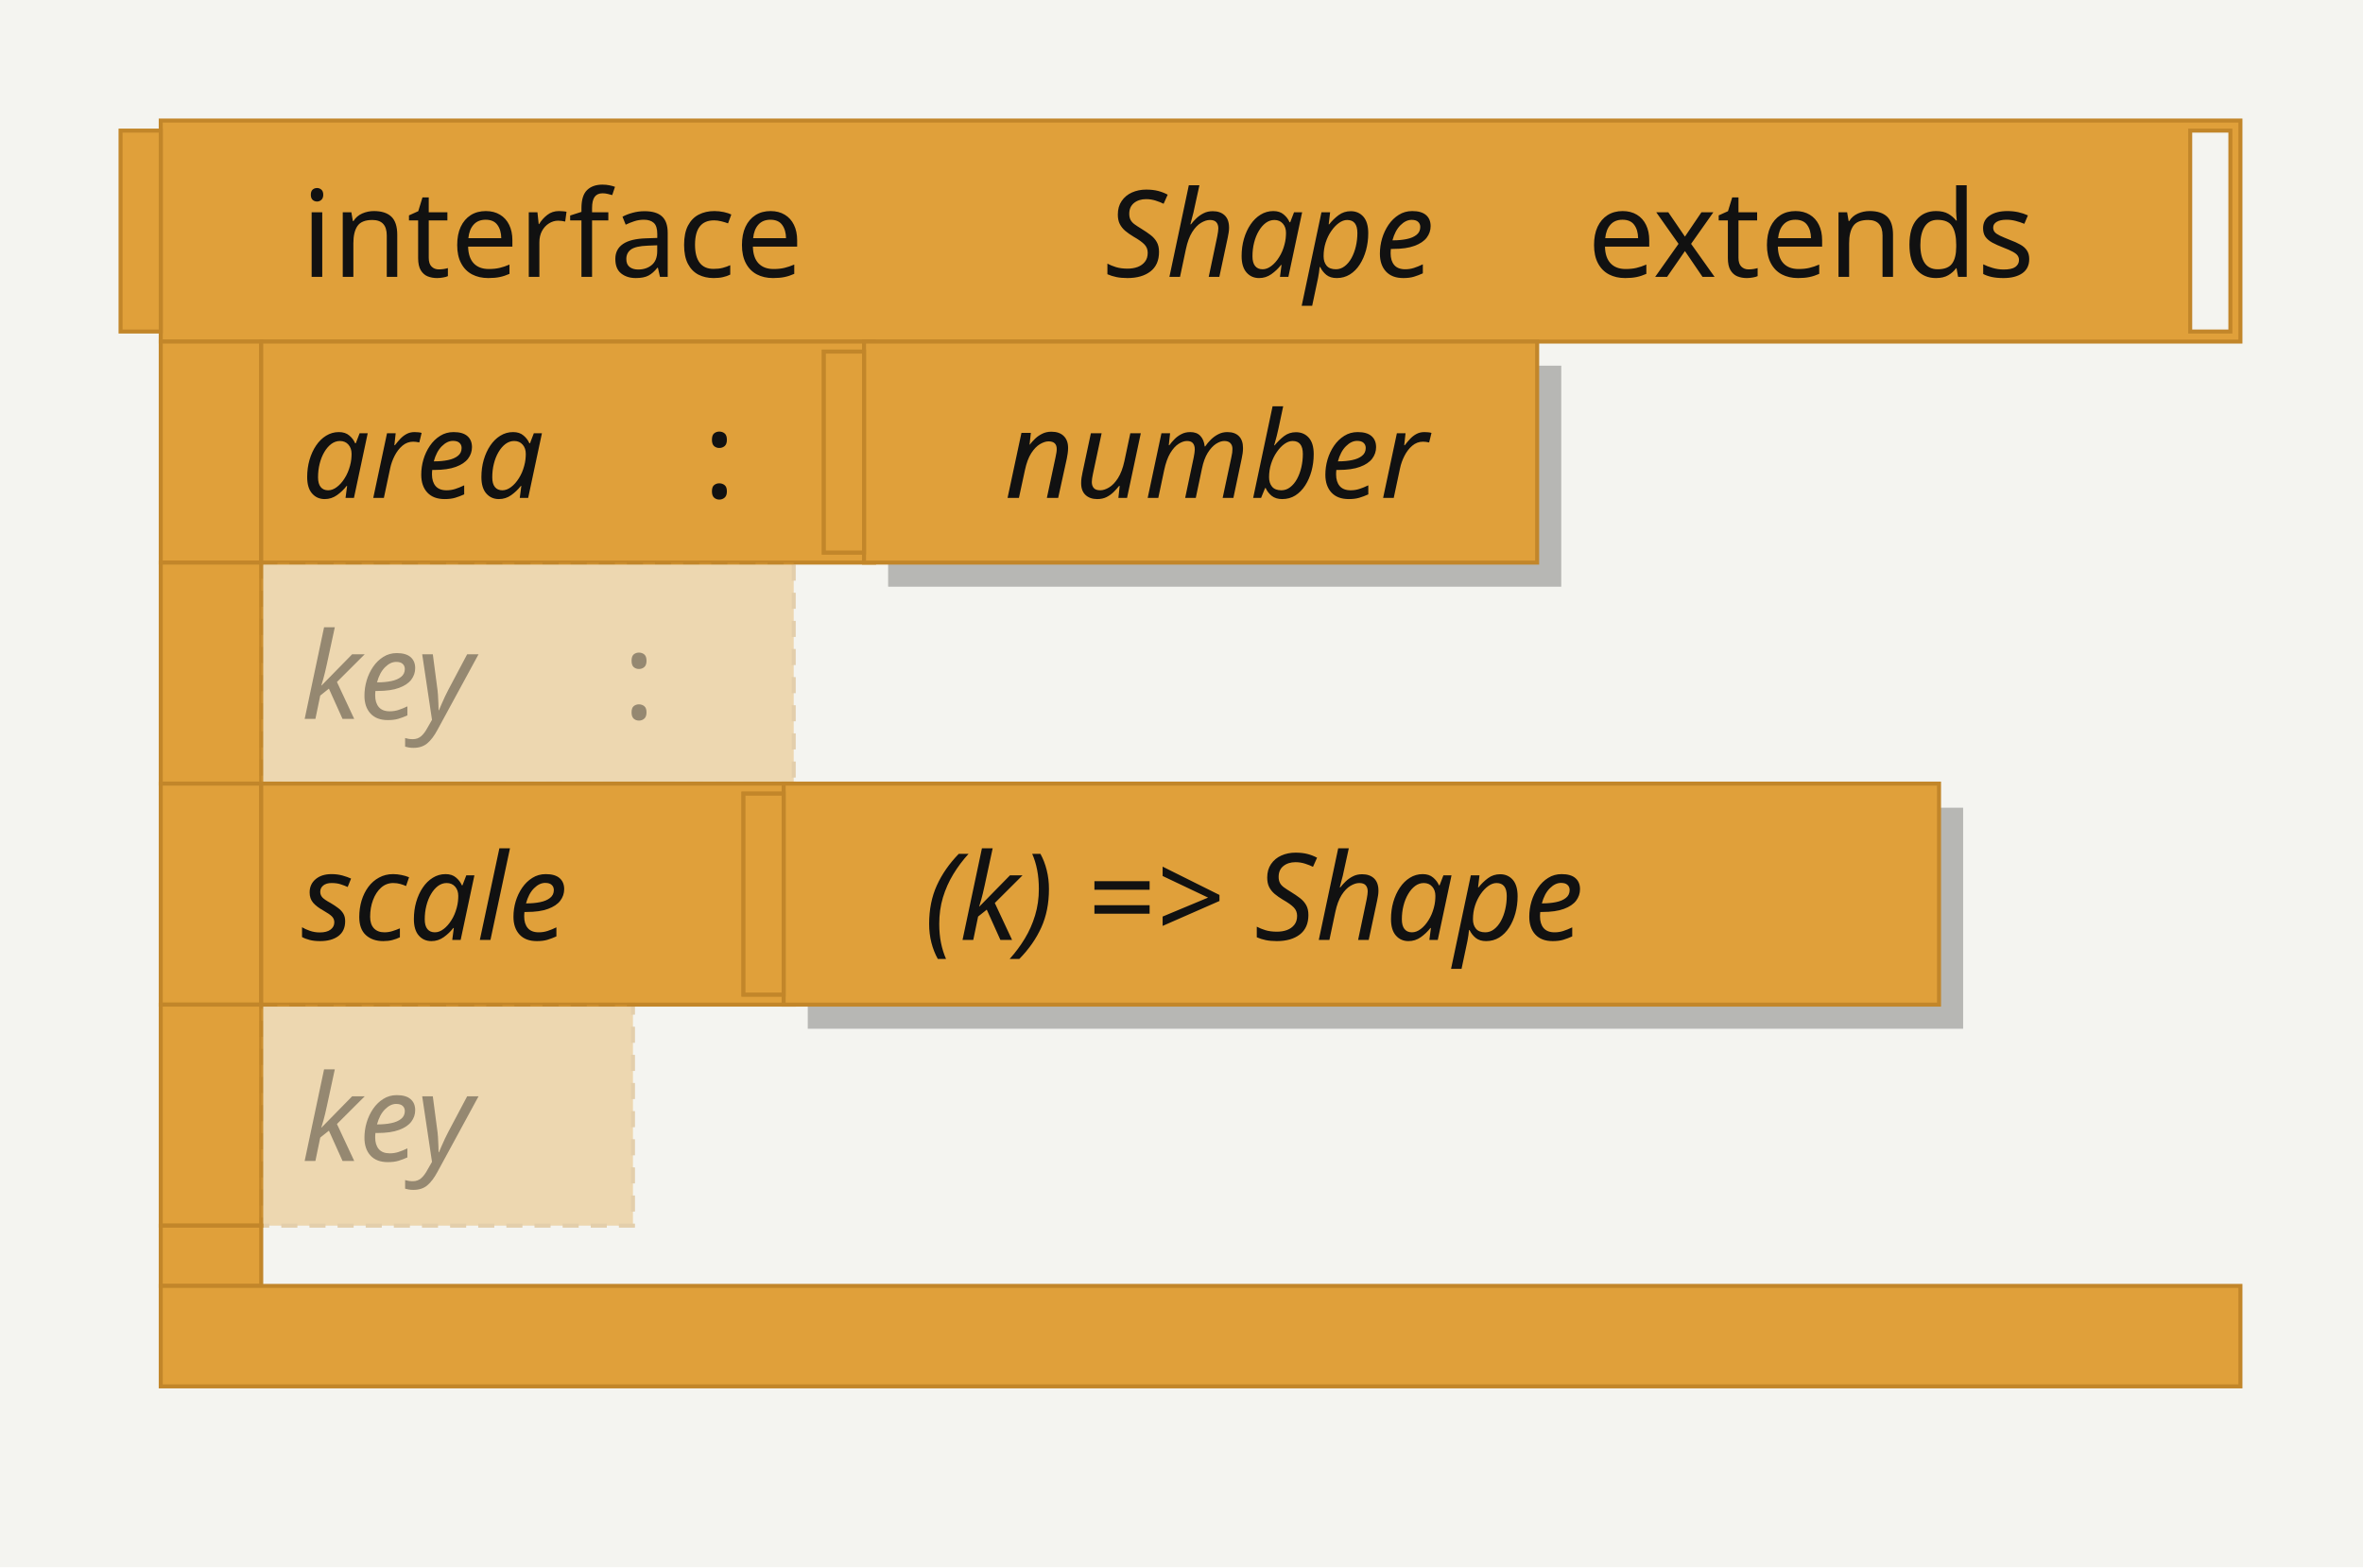
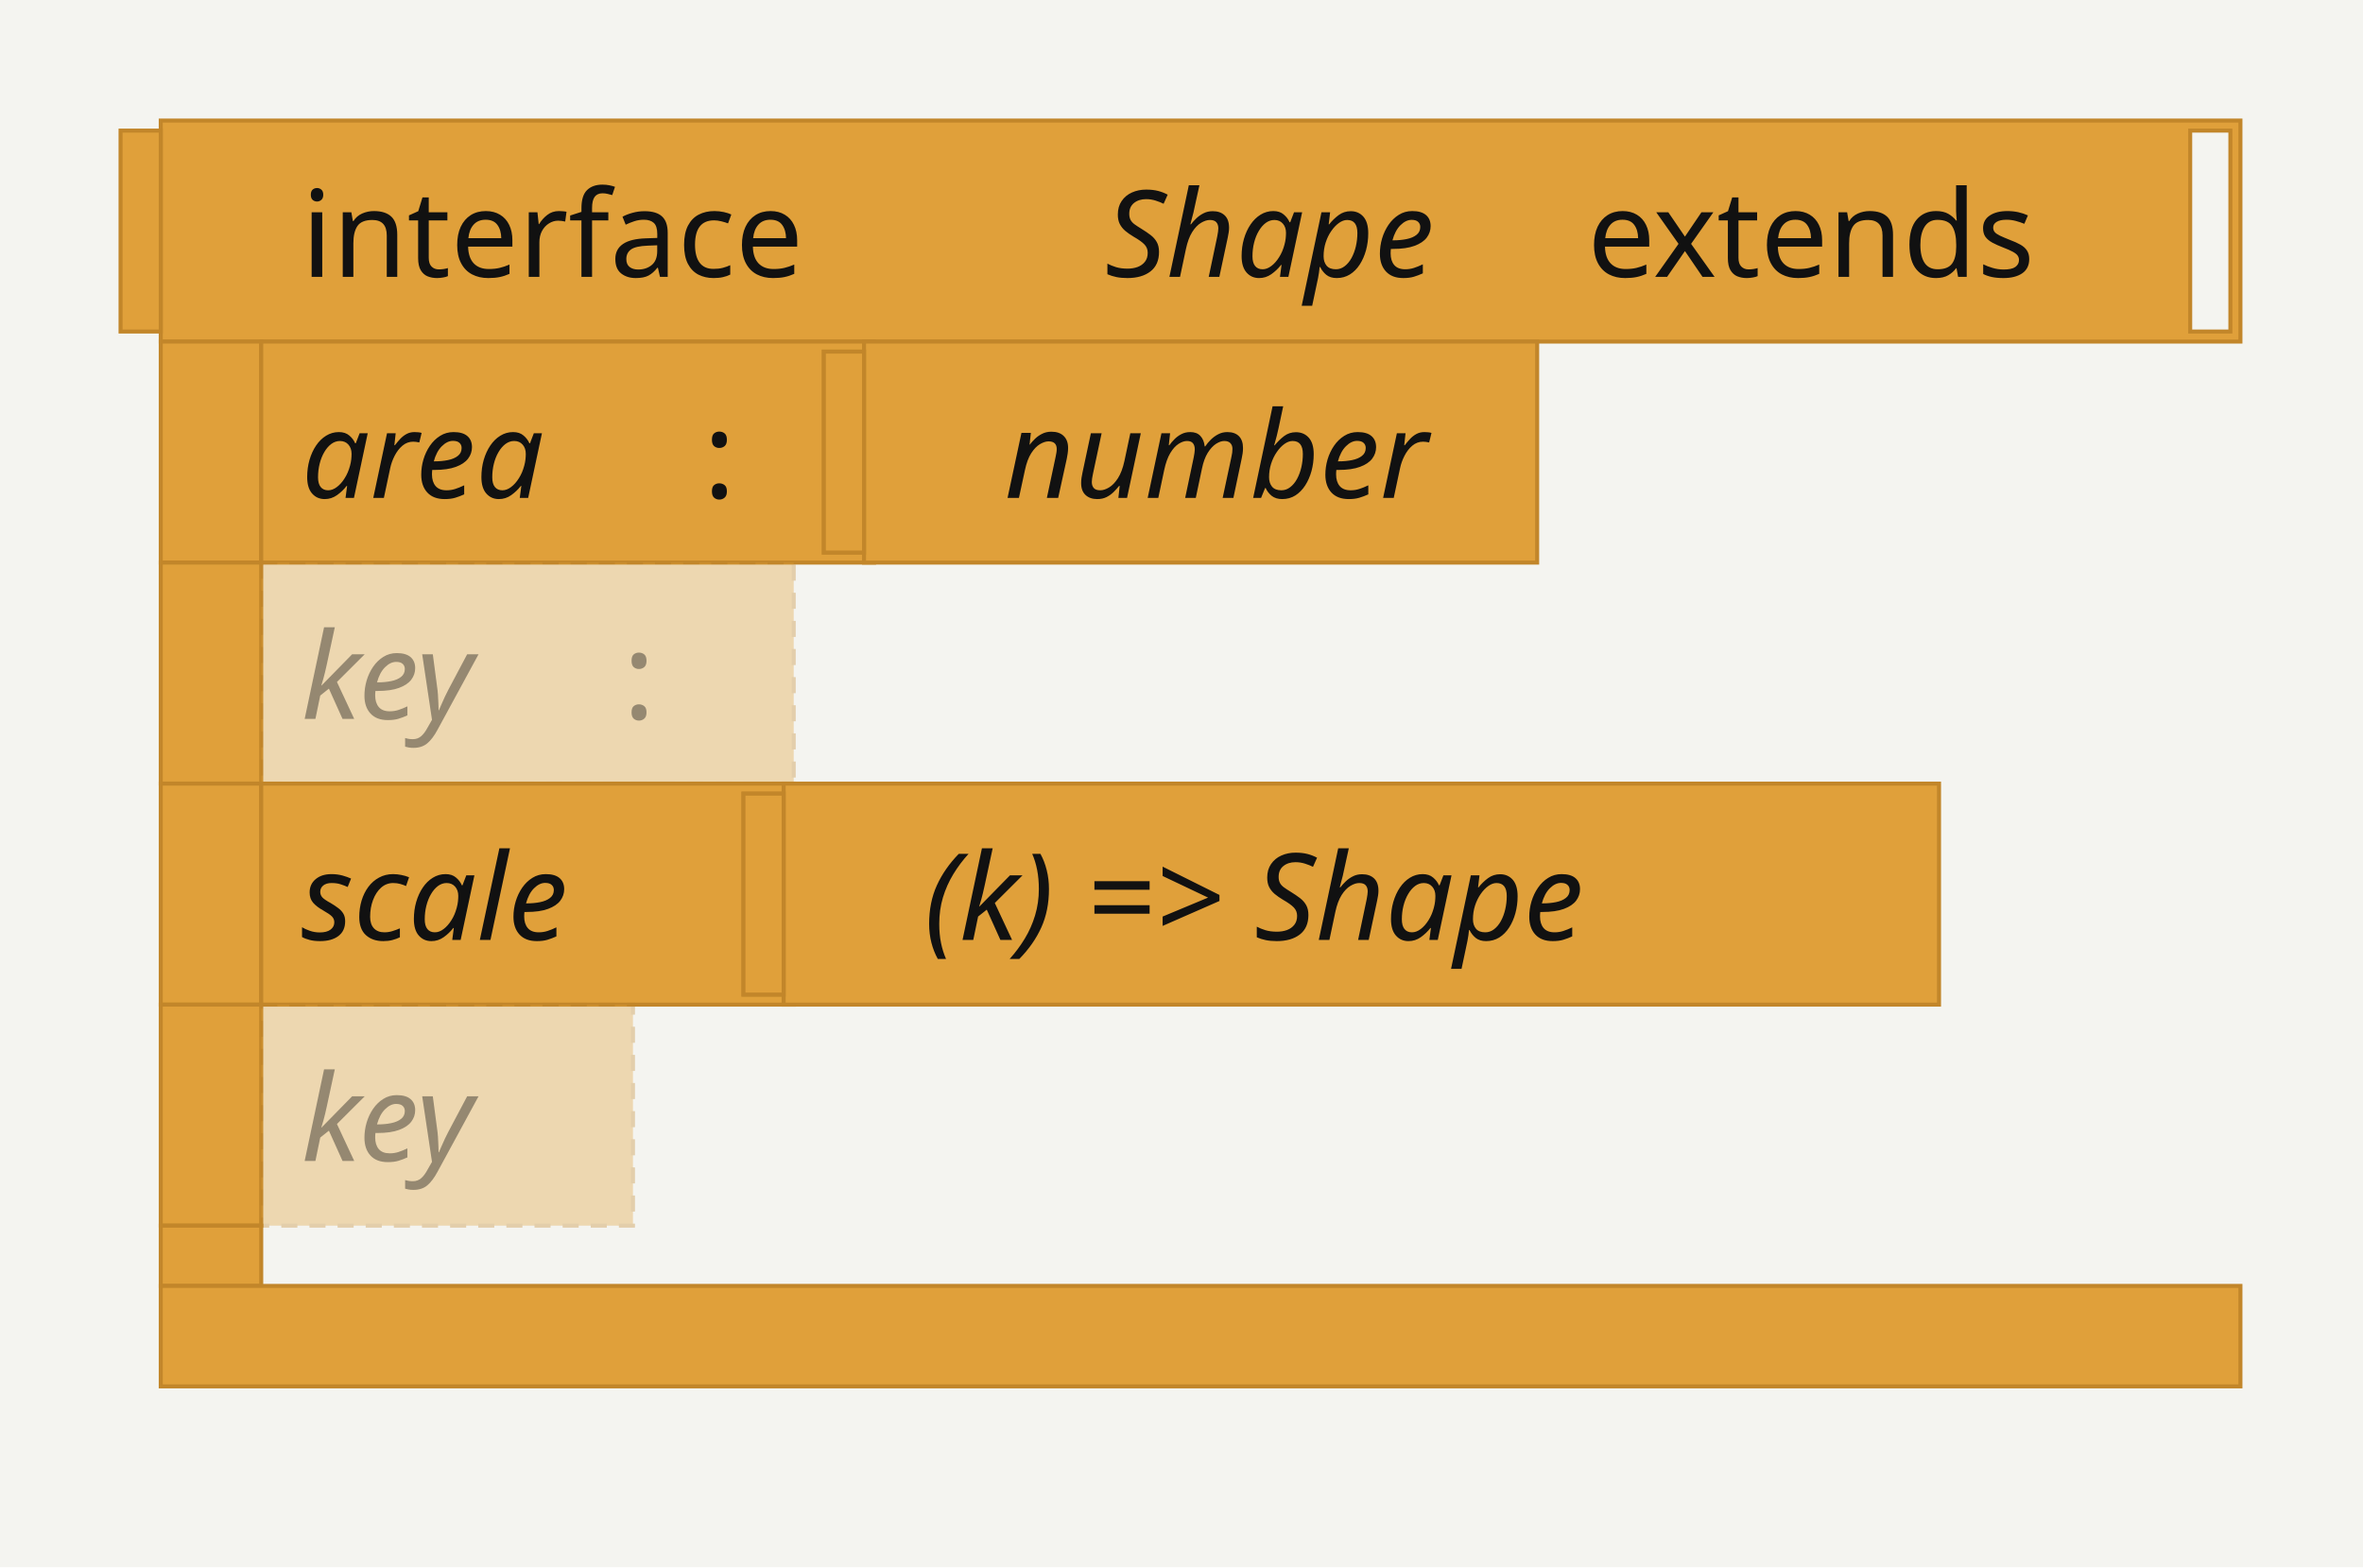
<svg xmlns="http://www.w3.org/2000/svg" width="588" height="390" viewBox="0 0 588 390" font-family="sans-serif">
  <rect width="100%" height="100%" fill="#f4f4f0" />
  <g transform="translate(40.0,30.0)">
    <g class="block interface">
      <rect x="0" y="0" width="517.5" height="55" fill="#e0a03a" stroke="#c2862a" stroke-width="1" />
      <rect x="0" y="55" width="25" height="55" fill="#e0a03a" stroke="#c2862a" stroke-width="1" />
      <rect x="25" y="55" width="152.5" height="55" fill="#e0a03a" stroke="#c2862a" stroke-width="1" />
      <rect x="0" y="110" width="25" height="55" fill="#e0a03a" stroke="#c2862a" stroke-width="1" />
      <rect x="25" y="110" width="132.5" height="55" fill="#e0a03a" stroke="#c2862a" stroke-width="1" opacity="0.35" stroke-dasharray="4 3" />
      <rect x="0" y="165" width="25" height="55" fill="#e0a03a" stroke="#c2862a" stroke-width="1" />
      <rect x="25" y="165" width="132.5" height="55" fill="#e0a03a" stroke="#c2862a" stroke-width="1" />
      <rect x="0" y="220" width="25" height="55" fill="#e0a03a" stroke="#c2862a" stroke-width="1" />
      <rect x="25" y="220" width="92.5" height="55" fill="#e0a03a" stroke="#c2862a" stroke-width="1" opacity="0.35" stroke-dasharray="4 3" />
      <rect x="0" y="275" width="25" height="15" fill="#e0a03a" stroke="#c2862a" stroke-width="1" />
      <rect x="0" y="290" width="517.5" height="25" fill="#e0a03a" stroke="#c2862a" stroke-width="1" />
      <rect x="-10" y="2.5" width="10" height="50" fill="#e0a03a" stroke="#c2862a" stroke-width="1" />
      <rect x="505" y="2.5" width="10" height="50" fill="#f4f4f0" stroke="#c2862a" stroke-width="1" />
      <rect x="165" y="57.5" width="10" height="50" fill="#f4f4f0" stroke="#c2862a" stroke-width="1" />
      <rect x="145" y="167.5" width="10" height="50" fill="#f4f4f0" stroke="#c2862a" stroke-width="1" />
      <text x="35" y="38.9" font-size="30" fill="#111">interface</text>
      <text x="235" y="38.9" font-size="30" fill="#111" font-style="italic">Shape</text>
      <text x="355" y="38.9" font-size="30" fill="#111">extends</text>
      <text x="35" y="93.9" font-size="30" fill="#111" font-style="italic">area</text>
      <text x="135" y="93.9" font-size="30" fill="#111">:</text>
      <text x="35" y="148.9" font-size="30" fill="#111" font-style="italic" opacity="0.4">key</text>
      <text x="115" y="148.9" font-size="30" fill="#111" opacity="0.4">:</text>
      <text x="35" y="203.9" font-size="30" fill="#111" font-style="italic">scale</text>
      <text x="35" y="258.9" font-size="30" fill="#111" font-style="italic" opacity="0.4">key</text>
    </g>
-     <rect x="181" y="61" width="167.5" height="55" fill="rgba(0,0,0,0.25)" />
    <g class="block value">
      <rect x="175" y="55" width="167.5" height="55" fill="#e0a03a" stroke="#c2862a" stroke-width="1" />
      <rect x="165" y="57.5" width="10" height="50" fill="#e0a03a" stroke="#c2862a" stroke-width="1" />
      <text x="210" y="93.9" font-size="30" fill="#111" font-style="italic">number</text>
    </g>
-     <rect x="161" y="171" width="287.5" height="55" fill="rgba(0,0,0,0.25)" />
    <g class="block value">
      <rect x="155" y="165" width="287.5" height="55" fill="#e0a03a" stroke="#c2862a" stroke-width="1" />
      <rect x="145" y="167.5" width="10" height="50" fill="#e0a03a" stroke="#c2862a" stroke-width="1" />
      <text x="190" y="203.9" font-size="30" fill="#111" font-style="italic">(k) =&gt; Shape</text>
    </g>
  </g>
</svg>
